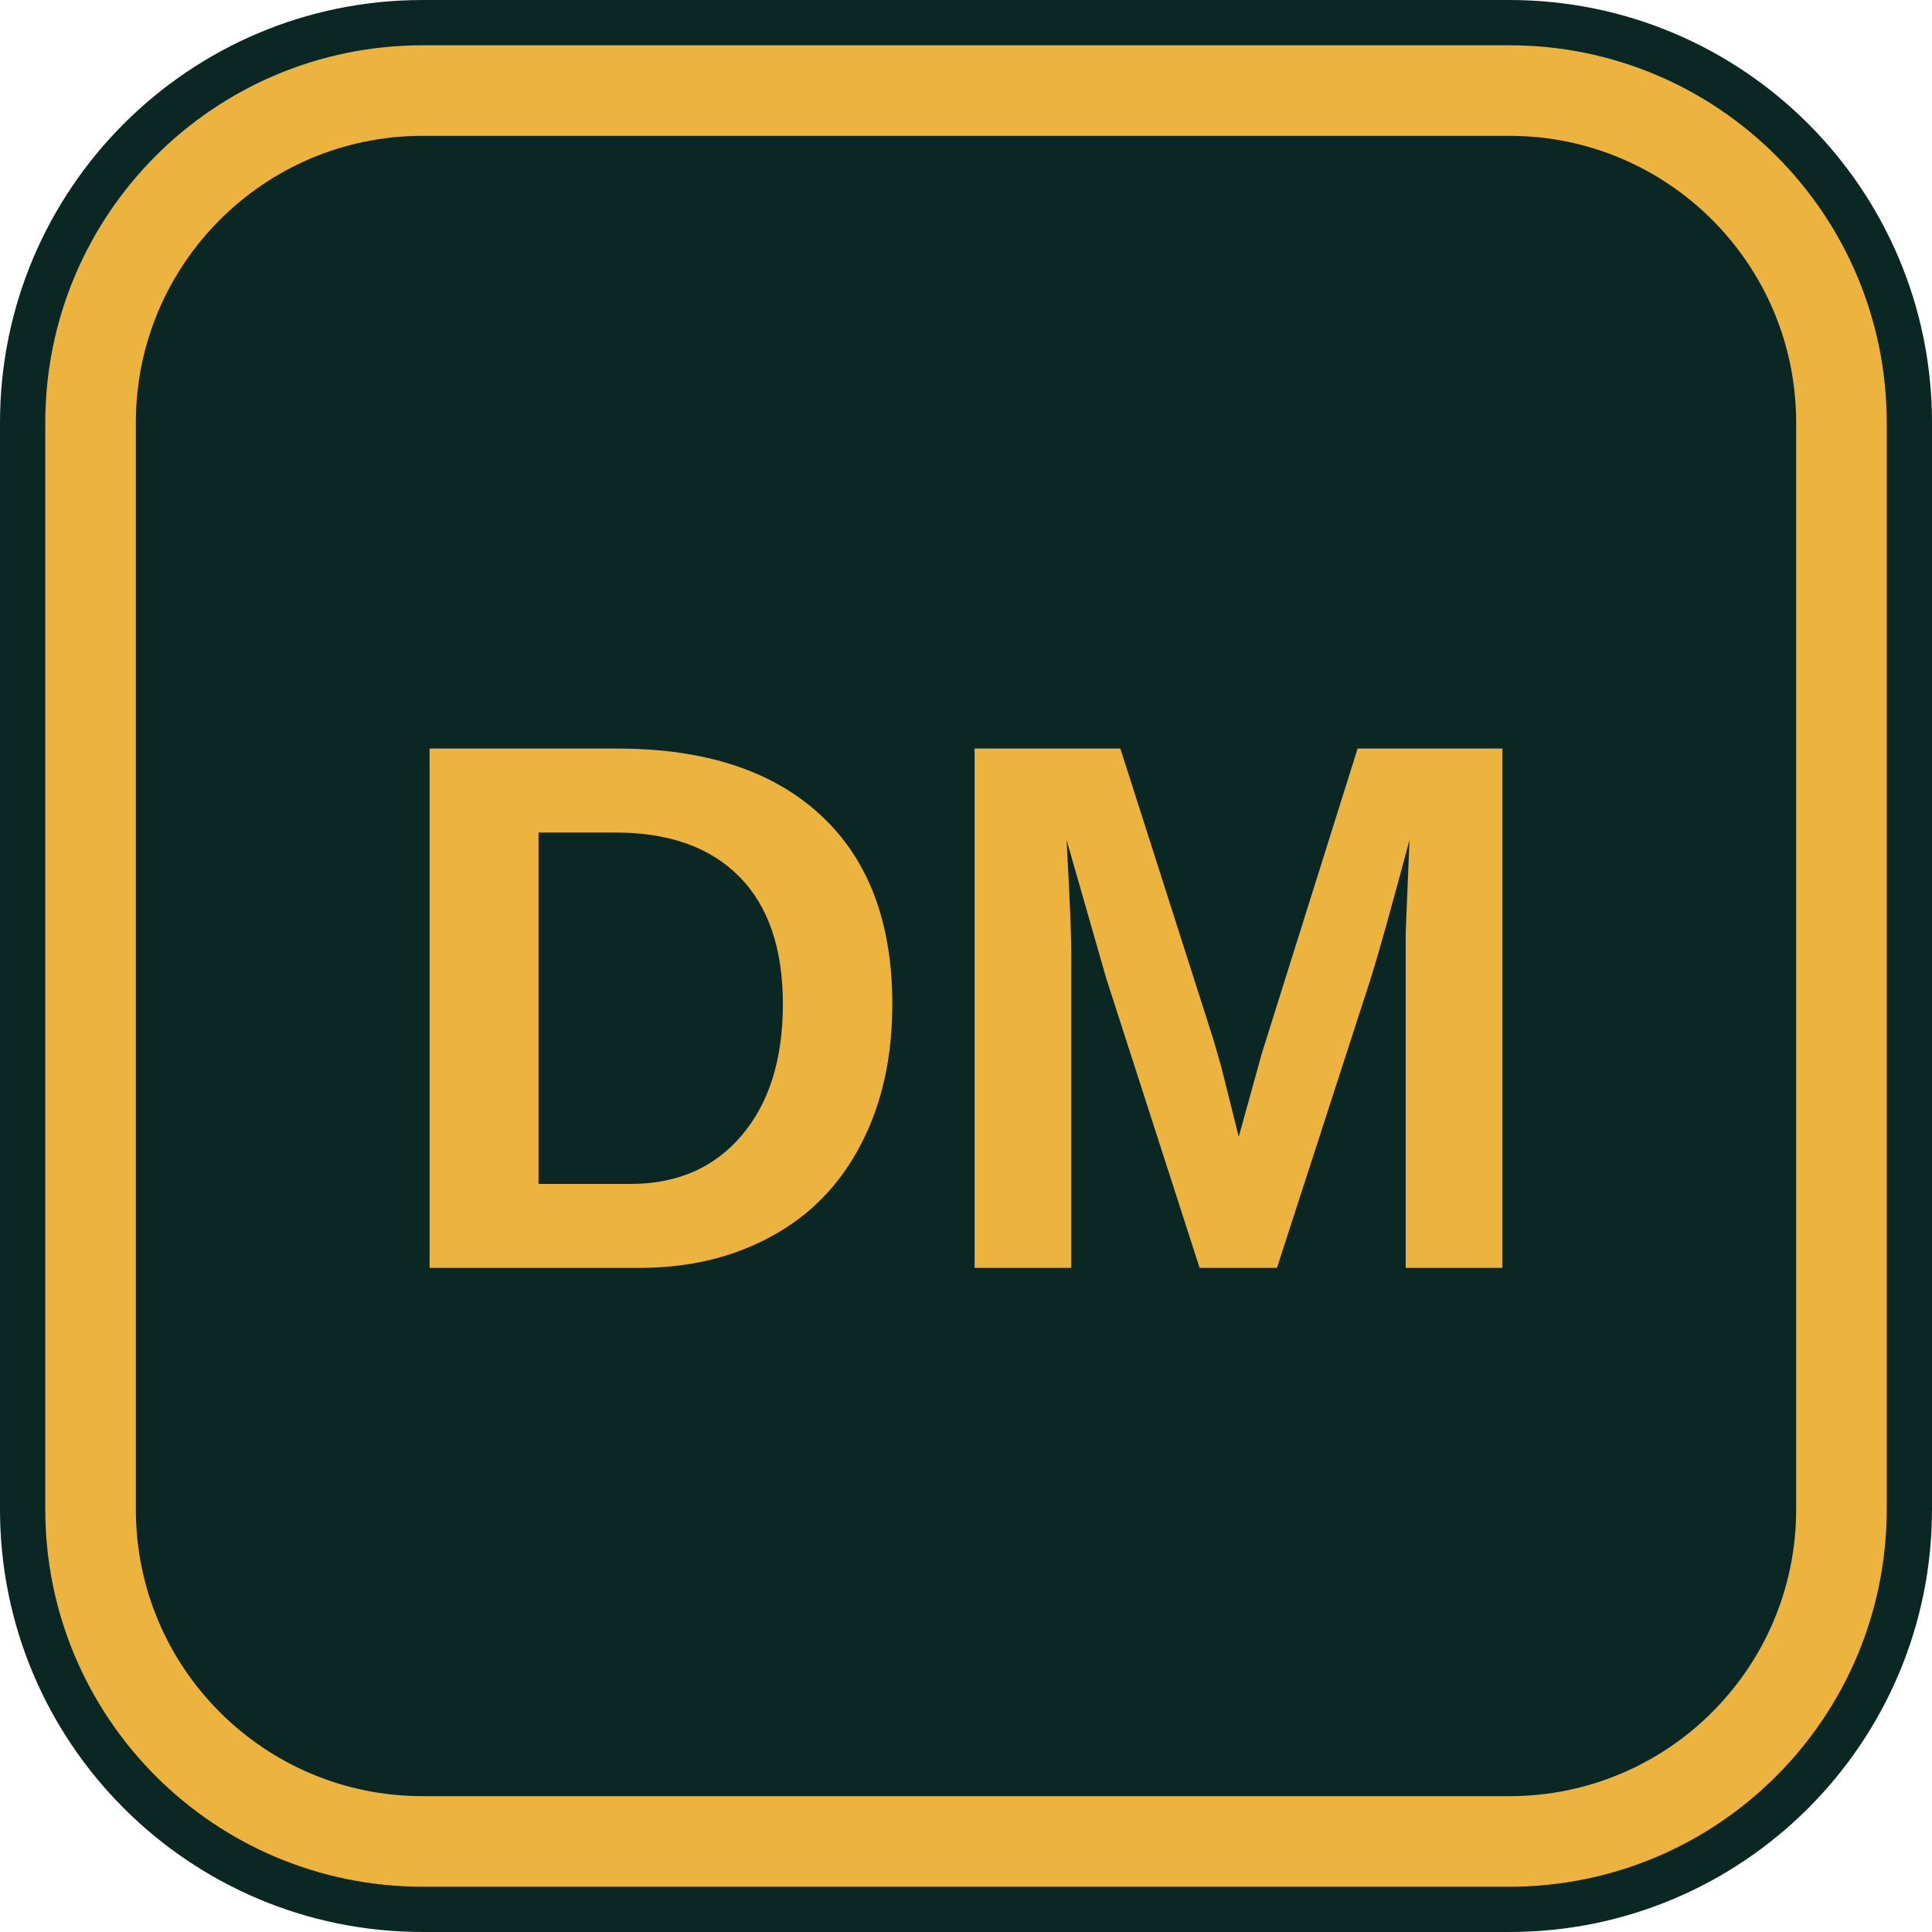
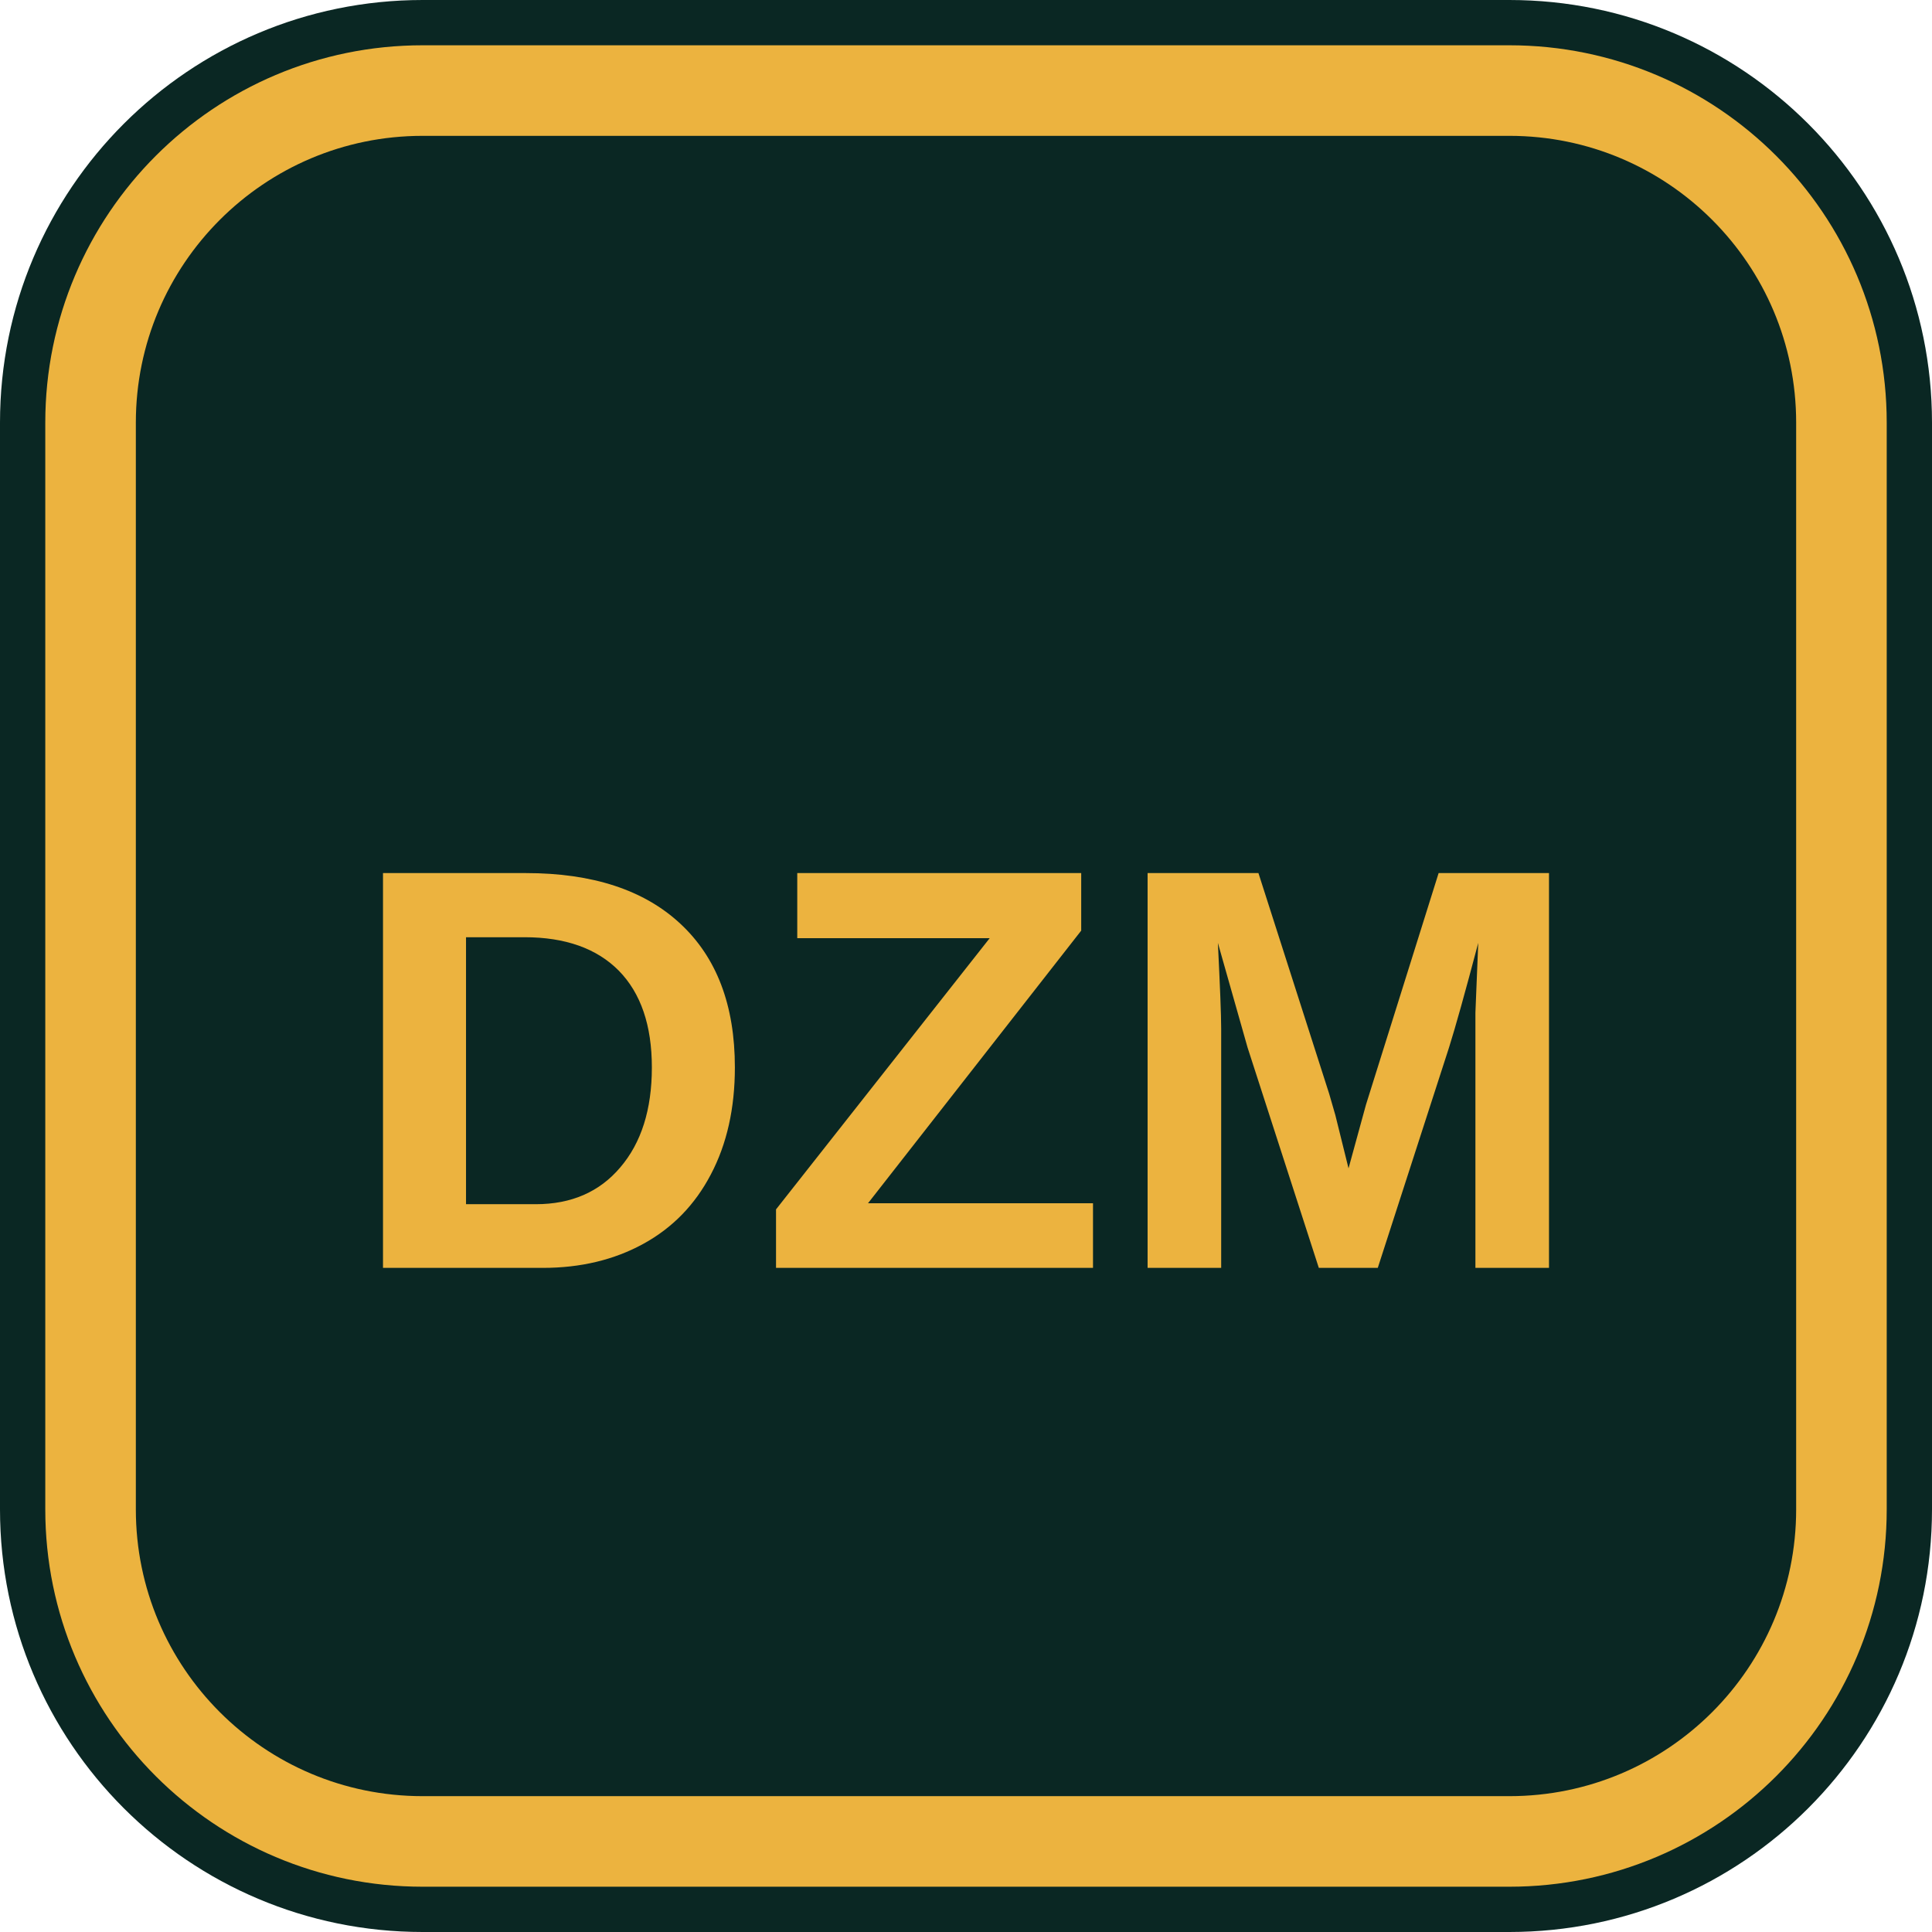
<svg xmlns="http://www.w3.org/2000/svg" viewBox="0 0 64 64">
  <rect width="64" height="64" rx="14" fill="#0a2723" />
  <rect x="3" y="3" width="58" height="58" rx="11" fill="none" stroke="#ecb33f" stroke-width="3" />
-   <text x="32" y="42" font-family="Arial,sans-serif" font-size="25" font-weight="800" fill="#ecb33f" text-anchor="middle">DM</text>
+   <text x="32" y="42" font-family="Arial,sans-serif" font-size="19" font-weight="800" fill="#ecb33f" text-anchor="middle">DZM</text>
</svg>
